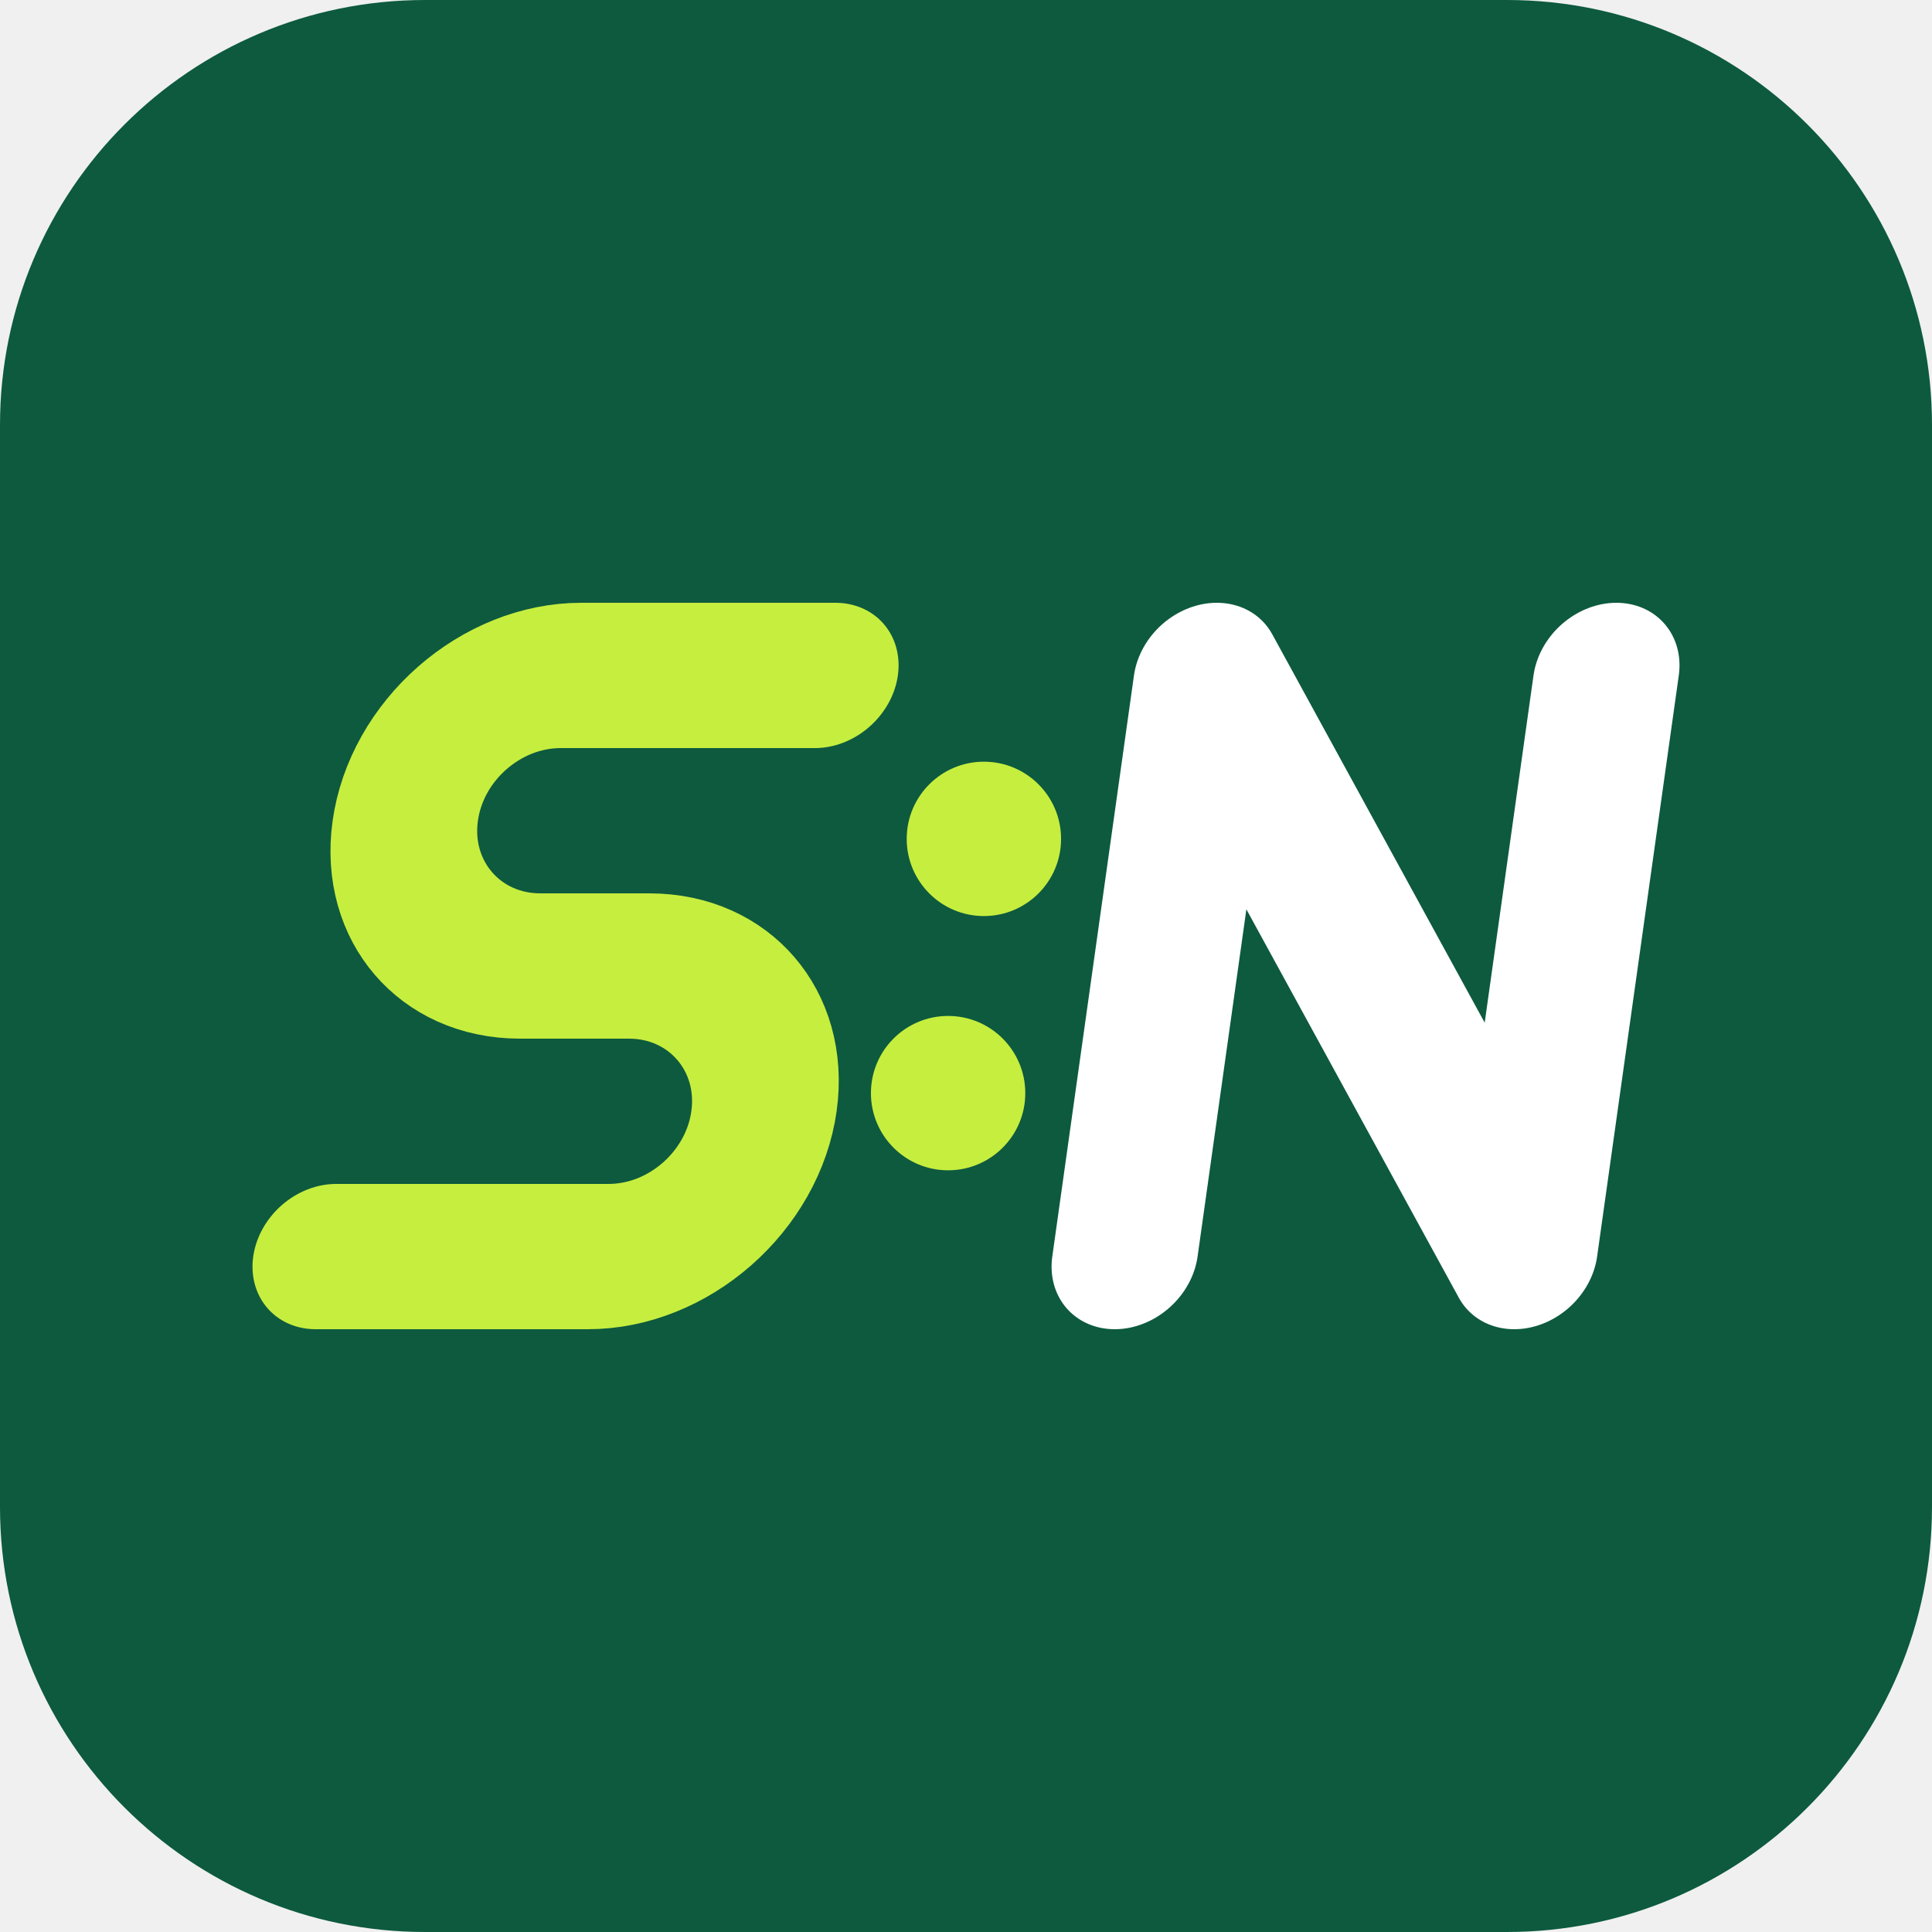
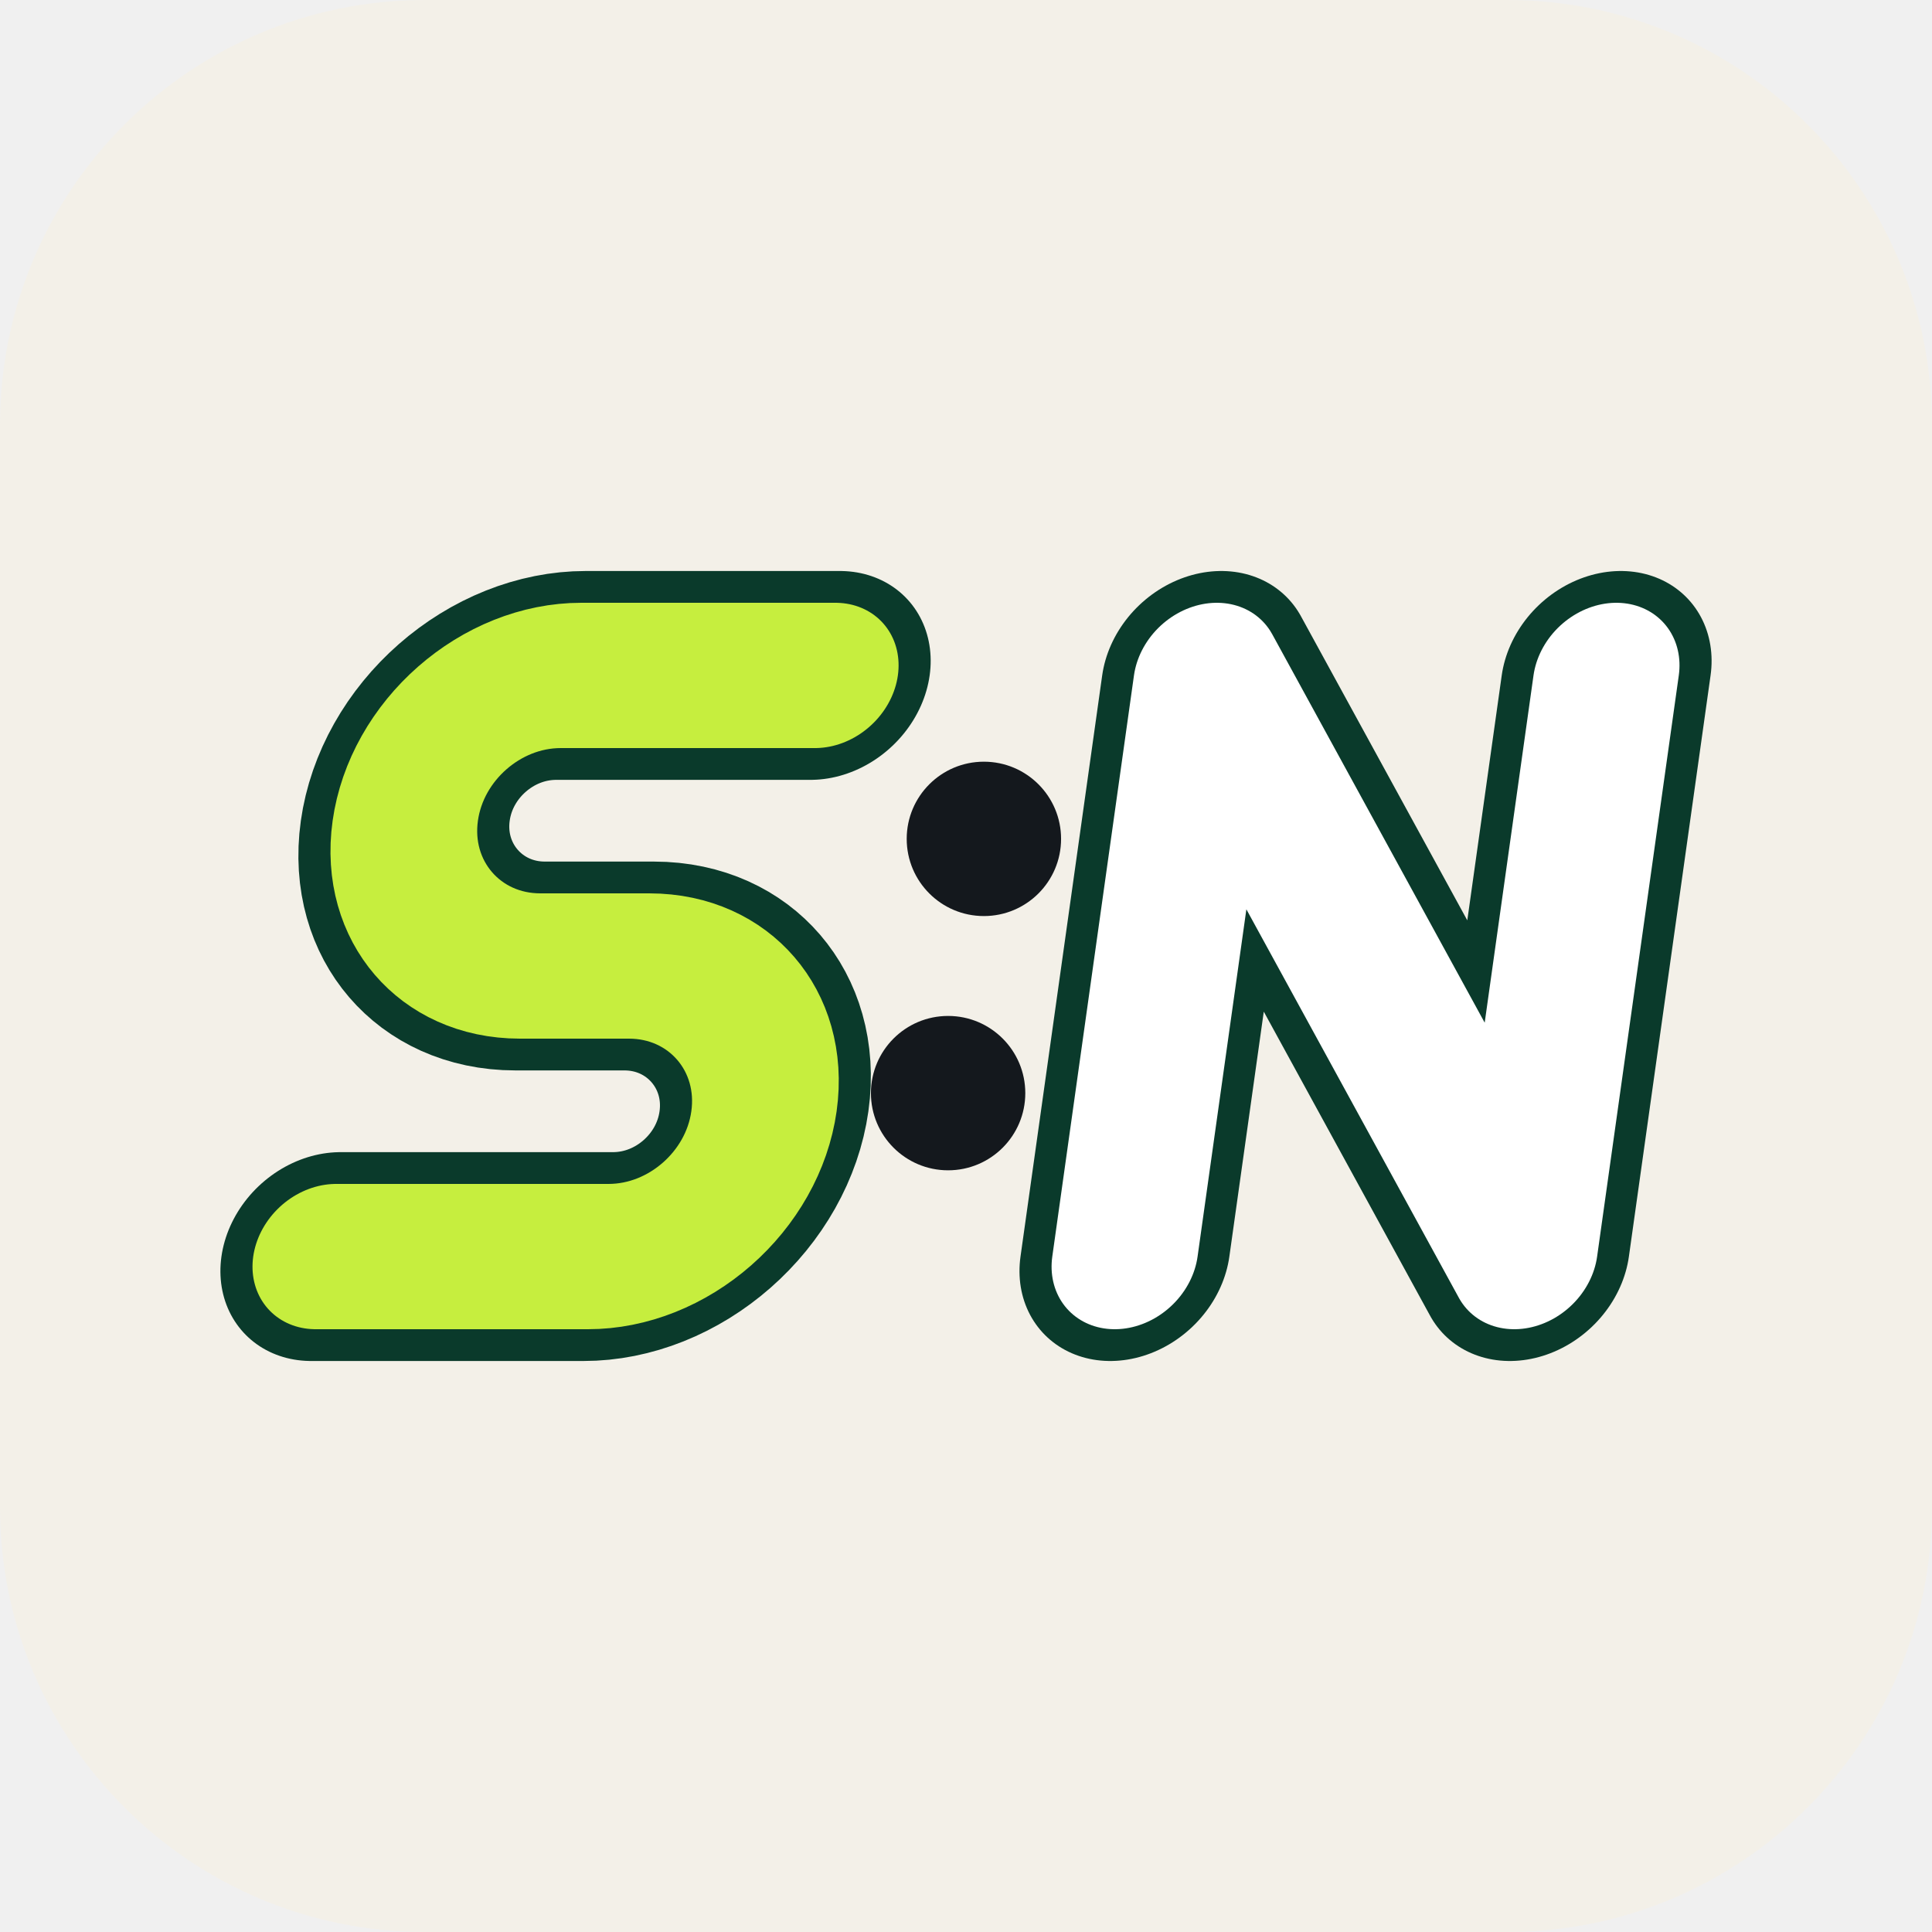
<svg xmlns="http://www.w3.org/2000/svg" viewBox="0 0 200 200">
-   <rect width="200" height="200" rx="44" fill="#0D5A3F" />
+   <rect width="200" height="200" rx="44" fill="#F3F0E8" />
  <g transform="translate(100 100) scale(0.94) translate(-100 -100)">
    <g transform="translate(100 100) skewX(-8) translate(-100 -100)">
+       <path d="M80 68 H52 a16 16 0 0 0 0 32 h12 a16 16 0 0 1 0 32 H34" fill="none" stroke="#0A3A2B" stroke-width="23" stroke-linecap="round" stroke-linejoin="round" />
+       <path d="M122 132 V68 L166 132 V68" fill="none" stroke="#0A3A2B" stroke-width="23" stroke-linecap="round" stroke-linejoin="round" />
      <path d="M80 68 H52 a16 16 0 0 0 0 32 h12 a16 16 0 0 1 0 32 H34" fill="none" stroke="#C6EE3E" stroke-width="16" stroke-linecap="round" stroke-linejoin="round" />
      <path d="M122 132 V68 L166 132 V68" fill="none" stroke="#FFFFFF" stroke-width="16" stroke-linecap="round" stroke-linejoin="round" />
    </g>
-     <circle cx="101.97" cy="86" r="8.5" fill="#C6EE3E" />
-     <circle cx="98.03" cy="114" r="8.5" fill="#C6EE3E" />
+     <circle cx="101.97" cy="86" r="8.5" fill="#14181D" />
+     <circle cx="98.03" cy="114" r="8.5" fill="#14181D" />
  </g>
</svg>
